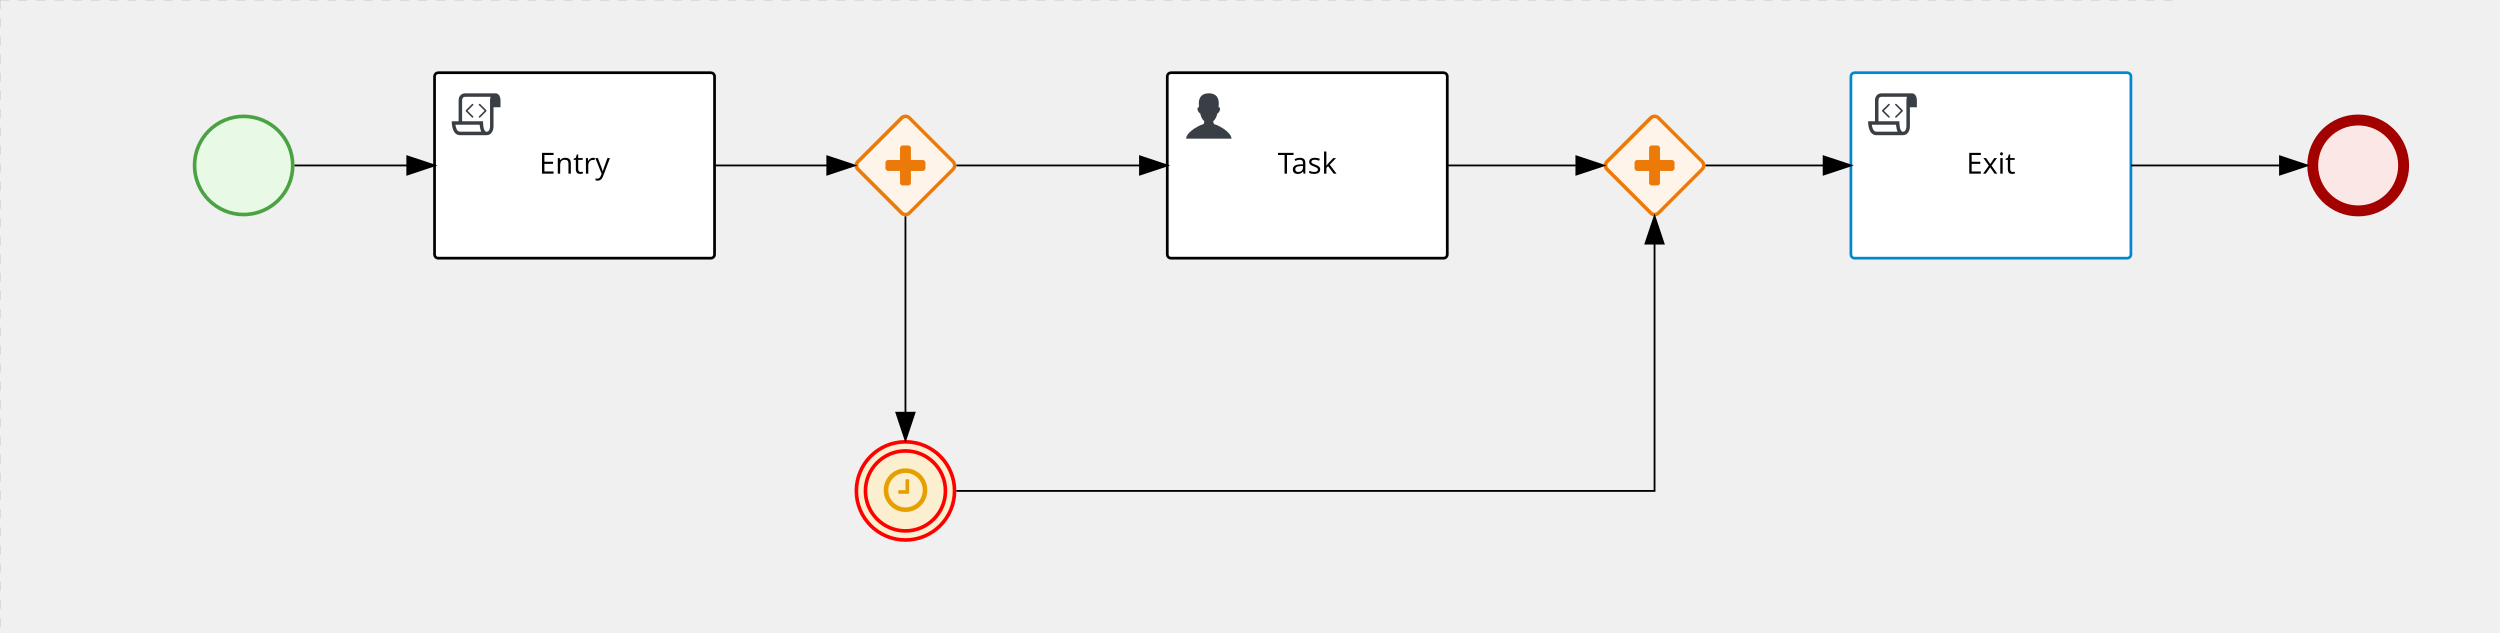
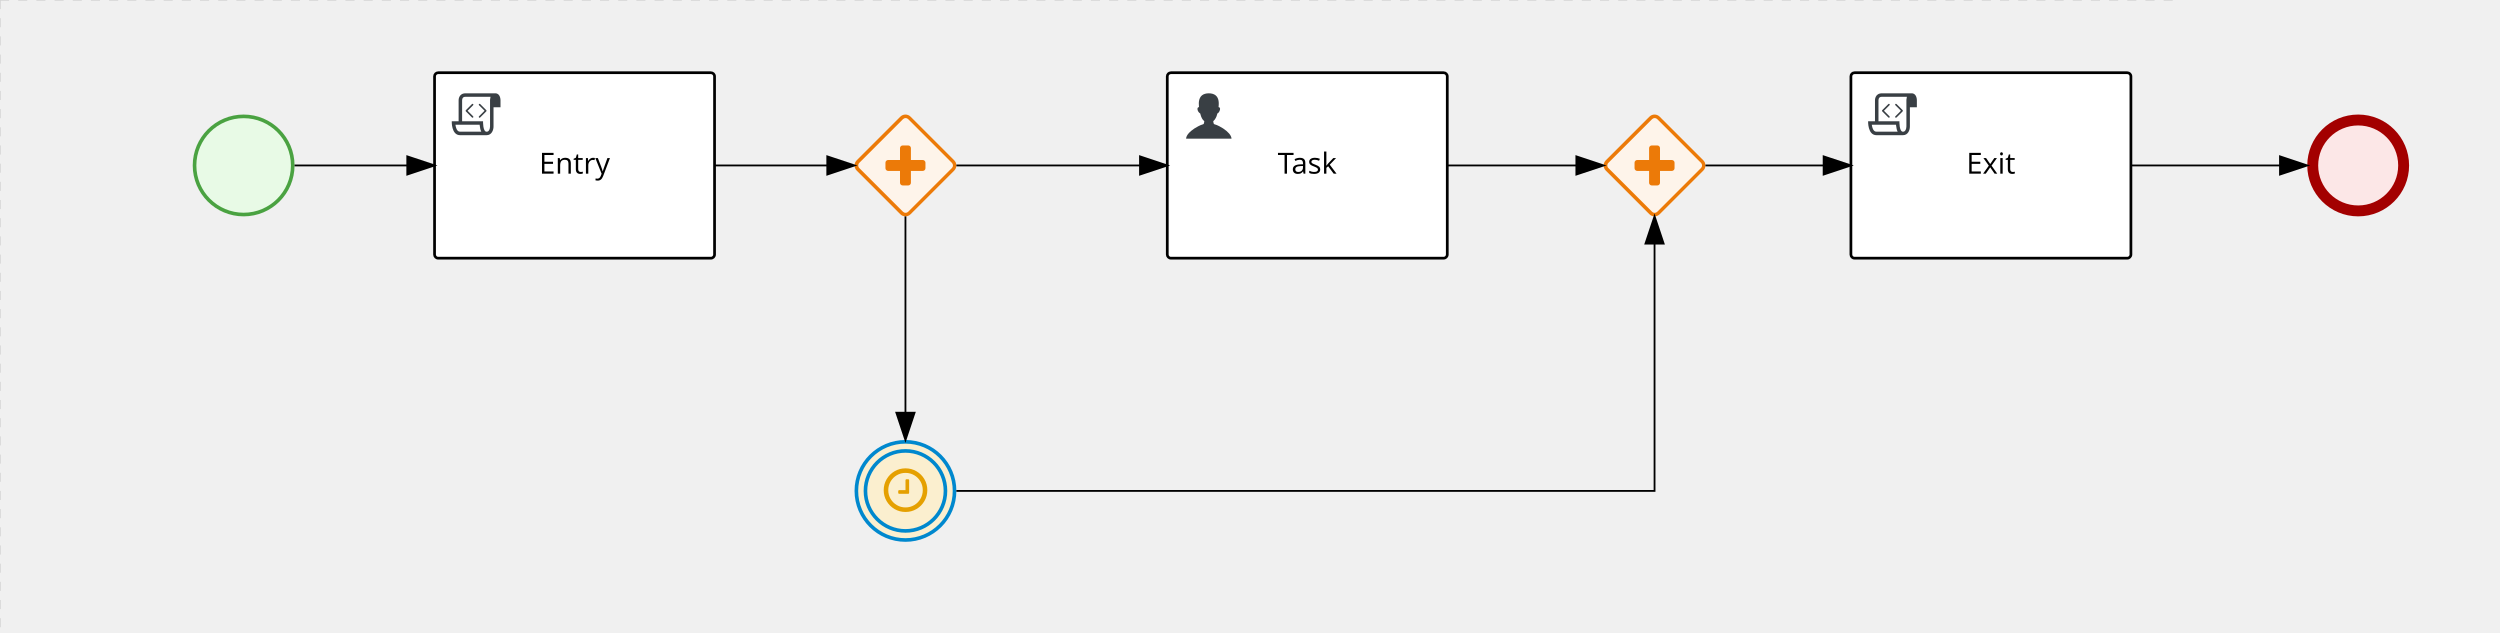
<svg xmlns="http://www.w3.org/2000/svg" version="1.1" width="1375" height="348" viewBox="0 0 1375 348">
  <defs />
  <g transform="matrix(1,0,0,1,0,0)">
    <g>
      <g>
        <g>
          <path fill="none" stroke="#d3d3d3" paint-order="fill stroke markers" d=" M 0 0 L 1200 0" stroke-miterlimit="10" stroke-opacity="0.8" stroke-dasharray="5" />
        </g>
        <g>
          <path fill="none" stroke="#d3d3d3" paint-order="fill stroke markers" d=" M 0 0 L 0 800" stroke-miterlimit="10" stroke-opacity="0.8" stroke-dasharray="5" />
        </g>
      </g>
      <g id="_E718741F-1F24-4921-A5A9-0E197B2F5778" bpmn2nodeid="_E718741F-1F24-4921-A5A9-0E197B2F5778" transform="matrix(1,0,0,1,1269,63)">
        <g>
          <path fill="none" stroke="none" />
        </g>
        <g transform="matrix(0.125,0,0,0.125,0,0)">
          <g transform="matrix(1,0,0,1,0,0)">
            <path fill="#fce7e7" stroke="none" id="_E718741F-1F24-4921-A5A9-0E197B2F5778?shapeType=BACKGROUND" paint-order="stroke fill markers" d=" M 0 0 M 444 224 C 444 263.9 434.2 300.8 414.4 334.5 C 394.7 368.2 368 394.9 334.4 414.5 C 300.8 434.1 263.9 444 224 444 C 184.1 444 147.2 434.2 113.5 414.4 C 79.8 394.7 53.1 368 33.5 334.4 C 13.9 300.8 4 263.9 4 224 C 4 184.1 13.8 147.2 33.6 113.5 C 53.4 79.8 80.1 53.1 113.6 33.5 C 147.1 13.9 184.1 4 224 4 C 263.9 4 300.8 13.8 334.5 33.6 C 368.2 53.4 394.9 80.1 414.5 113.6 C 434.1 147.1 444 184.1 444 224 Z" />
          </g>
          <g>
            <g transform="matrix(1,0,0,1,0,0)">
              <g transform="matrix(1,0,0,1,0,0)">
                <path fill="#a30000" stroke="none" id="_E718741F-1F24-4921-A5A9-0E197B2F5778?shapeType=BORDER&amp;renderType=FILL" paint-order="stroke fill markers" d=" M 0 0 M 224 0 C 100.3 0 0 100.3 0 224 C 0 347.7 100.3 448 224 448 C 347.7 448 448 347.7 448 224 C 448 100.3 347.7 0 224 0 Z M 0 0 M 224 400 C 126.8 400 48 321.2 48 224 C 48 126.8 126.8 48 224 48 C 321.2 48 400 126.8 400 224 C 400 321.2 321.2 400 224 400 Z" />
              </g>
            </g>
          </g>
        </g>
        <g transform="matrix(1,0,0,1,28,61)" />
      </g>
      <g id="_97F32D1F-3BD6-4D6F-9D31-6C1BF0309B29" bpmn2nodeid="_97F32D1F-3BD6-4D6F-9D31-6C1BF0309B29" transform="matrix(1,0,0,1,1018,40)">
        <g>
          <path fill="none" stroke="none" />
        </g>
        <g transform="matrix(1,0,0,1,0,0)">
          <path fill="#ffffff" stroke="none" id="_97F32D1F-3BD6-4D6F-9D31-6C1BF0309B29?shapeType=BACKGROUND" paint-order="stroke fill markers" d=" M 2 0 L 152 0 L 152 0 A 2 2 0 0 1 154 2 L 154 100 L 154 100 A 2 2 0 0 1 152 102 L 2 102 L 2 102 A 2 2 0 0 1 0 100 L 0 2 L 0 2 A 2 2 0 0 1 2 0 Z" />
        </g>
        <g transform="matrix(1,0,0,1,0,0)">
-           <path fill="none" stroke="rgb(0,136,206)" id="_97F32D1F-3BD6-4D6F-9D31-6C1BF0309B29?shapeType=BORDER&amp;renderType=STROKE" paint-order="fill stroke markers" d=" M 2 0 L 152 0 L 152 0 A 2 2 0 0 1 154 2 L 154 100 L 154 100 A 2 2 0 0 1 152 102 L 2 102 L 2 102 A 2 2 0 0 1 0 100 L 0 2 L 0 2 A 2 2 0 0 1 2 0 Z" stroke-miterlimit="10" stroke-width="1.5" stroke-dasharray="" />
+           <path fill="none" stroke="rgb(0,0,0)" id="_97F32D1F-3BD6-4D6F-9D31-6C1BF0309B29?shapeType=BORDER&amp;renderType=STROKE" paint-order="fill stroke markers" d=" M 2 0 L 152 0 L 152 0 A 2 2 0 0 1 154 2 L 154 100 L 154 100 A 2 2 0 0 1 152 102 L 2 102 L 2 102 A 2 2 0 0 1 0 100 L 0 2 L 0 2 A 2 2 0 0 1 2 0 Z" stroke-miterlimit="10" stroke-width="1.5" stroke-dasharray="" />
        </g>
        <g>
          <g transform="matrix(0.06,0,0,0.06,9.4,9.4)">
            <g transform="matrix(1,0,0,1,0,0)">
              <path fill="#393f44" stroke="none" id="_97F32D1F-3BD6-4D6F-9D31-6C1BF0309B29_task__eLco__awcy" paint-order="stroke fill markers" d=" M 0 0 M 197.3 130.2 C 194.4 127.3 189.6 127.3 186.7 130.2 L 130.2 186.7 C 127.3 189.6 127.3 194.4 130.2 197.3 L 186.7 253.8 C 188.1 255.3 190.1 256 192 256 C 193.9 256 195.9 255.3 197.3 253.7 C 200.2 250.8 200.2 246 197.3 243.1 L 146.2 192 L 197.3 140.8 C 200.2 137.9 200.2 133.1 197.3 130.2 Z" />
            </g>
            <g transform="matrix(1,0,0,1,0,0)">
              <path fill="#393f44" stroke="none" id="_97F32D1F-3BD6-4D6F-9D31-6C1BF0309B29_task__eLco__hrNR" paint-order="stroke fill markers" d=" M 0 0 M 261.3 130.2 C 258.4 127.3 253.6 127.3 250.7 130.2 C 247.8 133.1 247.8 137.9 250.7 140.8 L 301.8 191.9 L 250.7 243 C 247.8 245.9 247.8 250.7 250.7 253.6 C 252.1 255.3 254.1 256 256 256 C 257.9 256 259.9 255.3 261.3 253.8 L 317.8 197.3 C 320.7 194.4 320.7 189.6 317.8 186.7 L 261.3 130.2 Z" />
            </g>
            <g transform="matrix(1,0,0,1,0,0)">
              <path fill="#393f44" stroke="none" id="_97F32D1F-3BD6-4D6F-9D31-6C1BF0309B29_task__eLco__PtGK" paint-order="stroke fill markers" d=" M 0 0 M 400 32 C 400 32 152.8 32 128 32 C 62 32 64 96 64 96 L 64 288 L 1 288 C 1 288 -4 416 78 416 L 320 416 C 368 416 384 368 384 336 C 384 314.2 384 224.4 384 160 L 448 160 L 448 96 C 448 96 449 32 400 32 Z M 0 0 M 78 383.9 C 68.5 383.9 61.6 381.1 55.5 374.9 C 43.4 362.4 37.5 339.6 34.9 320 L 256.9 320 C 257.1 322.7 257.3 325.4 257.6 328.2 C 260 351.6 264.7 370.1 271.9 383.9 L 78 383.9 L 78 383.9 Z M 0 0 M 352 336 C 352 345.9 349.6 360.3 342.9 371 C 337.2 380.1 330.4 384 320 384 C 285 384 288 288 288 288 L 96 288 L 96 96 L 96 95.9 L 96 95.1 C 96 90.6 97.6 78.3 104.7 71.2 C 106.5 69.4 111.9 64 128 64 L 356.5 64 C 354.4 72.8 352.8 81.8 352.2 89.9 C 352.2 90.5 352.1 91.1 352.1 91.7 C 352.1 92 352.1 92.3 352.1 92.6 C 352 94.8 352 96 352 96 L 352 160 L 352 336 Z" />
            </g>
          </g>
        </g>
        <g transform="matrix(1,0,0,1,63.51172,43.5)">
          <text fill="#000000" stroke="none" font-family="Open Sans" font-size="12pt" font-style="normal" font-weight="normal" text-decoration="normal" x="13.488" y="12" text-anchor="middle" dominant-baseline="alphabetic">Exit</text>
        </g>
      </g>
      <g id="_AB937B4A-DDEB-4712-B032-41135119ED45" bpmn2nodeid="_AB937B4A-DDEB-4712-B032-41135119ED45" transform="matrix(1,0,0,1,642,40)">
        <g>
          <path fill="none" stroke="none" />
        </g>
        <g transform="matrix(1,0,0,1,0,0)">
          <path fill="#ffffff" stroke="none" id="_AB937B4A-DDEB-4712-B032-41135119ED45?shapeType=BACKGROUND" paint-order="stroke fill markers" d=" M 2 0 L 152 0 L 152 0 A 2 2 0 0 1 154 2 L 154 100 L 154 100 A 2 2 0 0 1 152 102 L 2 102 L 2 102 A 2 2 0 0 1 0 100 L 0 2 L 0 2 A 2 2 0 0 1 2 0 Z" />
        </g>
        <g transform="matrix(1,0,0,1,0,0)">
          <path fill="none" stroke="#000000" id="_AB937B4A-DDEB-4712-B032-41135119ED45?shapeType=BORDER&amp;renderType=STROKE" paint-order="fill stroke markers" d=" M 2 0 L 152 0 L 152 0 A 2 2 0 0 1 154 2 L 154 100 L 154 100 A 2 2 0 0 1 152 102 L 2 102 L 2 102 A 2 2 0 0 1 0 100 L 0 2 L 0 2 A 2 2 0 0 1 2 0 Z" stroke-miterlimit="10" stroke-width="1.5" stroke-dasharray="" />
        </g>
        <g>
          <g transform="matrix(0.06,0,0,0.06,9.4,9.4)">
            <g transform="matrix(1,0,0,1,0,0)">
              <path fill="#393f44" stroke="none" id="_AB937B4A-DDEB-4712-B032-41135119ED45_task__xn7g__9qz8" paint-order="stroke fill markers" d=" M 0 0 M 16 445.21 C 16 440.869 18.784 431.129 22.001 424.217 C 35.768 394.64 77.283 359.28 129 333.084 C 144.516 325.224 157.347 319.964 167.807 317.174 C 171.932 316.074 175.729 314.414 176.525 313.363 C 178.894 310.234 180.914 302.908 181.727 294.5 L 182.5 286.5 L 178.507 283.455 C 166.303 274.146 154.284 251.678 148.04 226.5 C 145.611 216.707 145.056 215.462 142.984 215.158 C 141.703 214.97 138.083 212.243 134.939 209.099 C 123.233 197.393 116.891 177.376 121.44 166.49 C 123.002 162.751 128.155 159.01 131.75 159.004 C 134.448 159 134.471 158.603 132.914 138.788 C 130.927 113.496 134.279 92.265 143.132 74.076 C 152.232 55.38 167.569 42.882 189.049 36.66 C 210.203 30.532 237.797 30.532 258.951 36.66 C 300.042 48.563 318.958 83.806 314.955 141 C 314.32 150.075 313.624 157.788 313.409 158.14 C 313.194 158.493 314.575 159.073 316.479 159.43 C 328.929 161.766 330.986 177.018 321.496 196.621 C 316.903 206.109 309.357 214.508 304.817 215.185 C 303.023 215.453 302.293 217.146 299.943 226.5 C 296.659 239.567 294.474 245.305 287.948 257.995 C 282.491 268.606 273.035 281.109 268.108 284.229 L 264.871 286.278 L 265.518 292.889 C 266.345 301.33 268.639 309.871 270.877 312.837 C 272.067 314.415 275.002 315.79 280.063 317.139 C 291.069 320.075 303.617 325.274 321 334.102 C 369.815 358.891 410.848 393.758 425.032 422.5 C 429.07 430.682 432 440.232 432 445.21 L 432 448 L 224 448 L 16 448 L 16 445.21 Z" />
            </g>
          </g>
        </g>
        <g transform="matrix(1,0,0,1,4.04,13.68)">
          <g transform="matrix(0.04,0,0,0.04,63.36,69.12)">
            <g transform="matrix(1,0,0,1,0,0)">
              <path fill="none" stroke="none" />
            </g>
            <g transform="matrix(1,0,0,1,0,0)">
              <path fill="none" stroke="none" />
            </g>
          </g>
        </g>
        <g transform="matrix(1,0,0,1,60.75,43.5)">
          <text fill="#000000" stroke="none" font-family="Open Sans" font-size="12pt" font-style="normal" font-weight="normal" text-decoration="normal" x="16.25" y="12" text-anchor="middle" dominant-baseline="alphabetic">Task</text>
        </g>
      </g>
      <g id="_70ADFC89-95C9-4F49-8DB9-F9E27F301CB0" bpmn2nodeid="_70ADFC89-95C9-4F49-8DB9-F9E27F301CB0" transform="matrix(1,0,0,1,882,63)">
        <g>
          <path fill="none" stroke="none" />
        </g>
        <g transform="matrix(0.125,0,0,0.125,0,0)">
          <g transform="matrix(1,0,0,1,0,0)">
            <path fill="#fef4ea" stroke="none" id="_70ADFC89-95C9-4F49-8DB9-F9E27F301CB0?shapeType=BACKGROUND" paint-order="stroke fill markers" d=" M 0 0 M 224.4 4.3 C 216.4 4.3 208.4 7.3 202.3 13.4 L 13.5 202.2 C 1.3 214.4 1.3 234.2 13.5 246.4 L 202.2 435.1 C 208.3 441.2 216.4 444.2 224.3 444.2 C 232.2 444.2 240.3 441.2 246.4 435.1 L 435.1 246.4 C 447.3 234.2 447.3 214.4 435.1 202.2 L 246.5 13.4 C 240.4 7.3 232.4 4.3 224.4 4.3 L 224.4 4.3 Z" />
          </g>
          <g>
            <g transform="matrix(1,0,0,1,0,0)">
              <g transform="matrix(1,0,0,1,0,0)">
                <path fill="#ec7a08" stroke="none" id="_70ADFC89-95C9-4F49-8DB9-F9E27F301CB0?shapeType=BORDER&amp;renderType=FILL" paint-order="stroke fill markers" d=" M 0 0 M 20.8 212.7 L 213.3 20.2 C 219.6 13.9 229.7 13.9 235.9 20.2 L 428.4 212.7 C 434.7 219 434.7 229.1 428.4 235.3 L 235.9 427.8 C 229.6 434.1 219.5 434.1 213.3 427.8 L 20.8 235.3 C 14.5 229.1 14.5 218.9 20.8 212.7 L 20.8 212.7 Z M 0 0 M 0 224 C 0 232.1 3.1 240.3 9.3 246.5 L 201.5 438.7 C 213.9 451.1 234.1 451.1 246.5 438.7 L 438.7 246.5 C 444.9 240.3 448 232.1 448 224 C 448 215.9 444.9 207.7 438.7 201.5 L 246.5 9.3 C 234.1 -3.1 213.9 -3.1 201.5 9.3 L 9.3 201.5 C 3.1 207.7 0 215.9 0 224 L 0 224 Z" />
              </g>
            </g>
          </g>
          <g>
            <g transform="matrix(1,0,0,1,0,0)">
              <g transform="matrix(1,0,0,1,0,0)">
                <path fill="#ec7a08" stroke="none" id="_70ADFC89-95C9-4F49-8DB9-F9E27F301CB0_parallel" paint-order="stroke fill markers" d=" M 0 0 M 312 212 L 312 236 C 312 239.4 310.9 242.1 308.5 244.5 C 306.1 246.9 303.4 248 300 248 L 248 248 L 248 300 C 248 303.4 246.9 306.1 244.5 308.5 C 242.1 310.9 239.4 312 236 312 L 212 312 C 208.6 312 205.9 310.9 203.5 308.5 C 201.1 306.1 200 303.4 200 300 L 200 248 L 148 248 C 144.6 248 141.9 246.9 139.5 244.5 C 137.1 242.1 136 239.4 136 236 L 136 212 C 136 208.6 137.1 205.9 139.5 203.5 C 141.9 201.1 144.6 200 148 200 L 200 200 L 200 148 C 200 144.6 201.1 141.9 203.5 139.5 C 205.9 137.1 208.6 136 212 136 L 236 136 C 239.4 136 242.1 137.1 244.5 139.5 C 246.9 141.9 248 144.6 248 148 L 248 200 L 300 200 C 303.4 200 306.1 201.1 308.5 203.5 C 310.9 205.9 312 208.6 312 212 Z" />
              </g>
            </g>
          </g>
        </g>
        <g transform="matrix(1,0,0,1,28,61)" />
      </g>
      <g id="_B42E1414-6FB4-4652-97F3-042798753B9F" bpmn2nodeid="_B42E1414-6FB4-4652-97F3-042798753B9F" transform="matrix(1,0,0,1,239,40)">
        <g>
          <path fill="none" stroke="none" />
        </g>
        <g transform="matrix(1,0,0,1,0,0)">
          <path fill="#ffffff" stroke="none" id="_B42E1414-6FB4-4652-97F3-042798753B9F?shapeType=BACKGROUND" paint-order="stroke fill markers" d=" M 2 0 L 152 0 L 152 0 A 2 2 0 0 1 154 2 L 154 100 L 154 100 A 2 2 0 0 1 152 102 L 2 102 L 2 102 A 2 2 0 0 1 0 100 L 0 2 L 0 2 A 2 2 0 0 1 2 0 Z" />
        </g>
        <g transform="matrix(1,0,0,1,0,0)">
          <path fill="none" stroke="rgb(0,0,0)" id="_B42E1414-6FB4-4652-97F3-042798753B9F?shapeType=BORDER&amp;renderType=STROKE" paint-order="fill stroke markers" d=" M 2 0 L 152 0 L 152 0 A 2 2 0 0 1 154 2 L 154 100 L 154 100 A 2 2 0 0 1 152 102 L 2 102 L 2 102 A 2 2 0 0 1 0 100 L 0 2 L 0 2 A 2 2 0 0 1 2 0 Z" stroke-miterlimit="10" stroke-width="1.5" stroke-dasharray="" />
        </g>
        <g>
          <g transform="matrix(0.06,0,0,0.06,9.4,9.4)">
            <g transform="matrix(1,0,0,1,0,0)">
              <path fill="#393f44" stroke="none" id="_B42E1414-6FB4-4652-97F3-042798753B9F_task__eLco__awcy" paint-order="stroke fill markers" d=" M 0 0 M 197.3 130.2 C 194.4 127.3 189.6 127.3 186.7 130.2 L 130.2 186.7 C 127.3 189.6 127.3 194.4 130.2 197.3 L 186.7 253.8 C 188.1 255.3 190.1 256 192 256 C 193.9 256 195.9 255.3 197.3 253.7 C 200.2 250.8 200.2 246 197.3 243.1 L 146.2 192 L 197.3 140.8 C 200.2 137.9 200.2 133.1 197.3 130.2 Z" />
            </g>
            <g transform="matrix(1,0,0,1,0,0)">
              <path fill="#393f44" stroke="none" id="_B42E1414-6FB4-4652-97F3-042798753B9F_task__eLco__hrNR" paint-order="stroke fill markers" d=" M 0 0 M 261.3 130.2 C 258.4 127.3 253.6 127.3 250.7 130.2 C 247.8 133.1 247.8 137.9 250.7 140.8 L 301.8 191.9 L 250.7 243 C 247.8 245.9 247.8 250.7 250.7 253.6 C 252.1 255.3 254.1 256 256 256 C 257.9 256 259.9 255.3 261.3 253.8 L 317.8 197.3 C 320.7 194.4 320.7 189.6 317.8 186.7 L 261.3 130.2 Z" />
            </g>
            <g transform="matrix(1,0,0,1,0,0)">
              <path fill="#393f44" stroke="none" id="_B42E1414-6FB4-4652-97F3-042798753B9F_task__eLco__PtGK" paint-order="stroke fill markers" d=" M 0 0 M 400 32 C 400 32 152.8 32 128 32 C 62 32 64 96 64 96 L 64 288 L 1 288 C 1 288 -4 416 78 416 L 320 416 C 368 416 384 368 384 336 C 384 314.2 384 224.4 384 160 L 448 160 L 448 96 C 448 96 449 32 400 32 Z M 0 0 M 78 383.9 C 68.5 383.9 61.6 381.1 55.5 374.9 C 43.4 362.4 37.5 339.6 34.9 320 L 256.9 320 C 257.1 322.7 257.3 325.4 257.6 328.2 C 260 351.6 264.7 370.1 271.9 383.9 L 78 383.9 L 78 383.9 Z M 0 0 M 352 336 C 352 345.9 349.6 360.3 342.9 371 C 337.2 380.1 330.4 384 320 384 C 285 384 288 288 288 288 L 96 288 L 96 96 L 96 95.9 L 96 95.1 C 96 90.6 97.6 78.3 104.7 71.2 C 106.5 69.4 111.9 64 128 64 L 356.5 64 C 354.4 72.8 352.8 81.8 352.2 89.9 C 352.2 90.5 352.1 91.1 352.1 91.7 C 352.1 92 352.1 92.3 352.1 92.6 C 352 94.8 352 96 352 96 L 352 160 L 352 336 Z" />
            </g>
          </g>
        </g>
        <g transform="matrix(1,0,0,1,57.51953,43.5)">
          <text fill="#000000" stroke="none" font-family="Open Sans" font-size="12pt" font-style="normal" font-weight="normal" text-decoration="normal" x="19.48" y="12" text-anchor="middle" dominant-baseline="alphabetic">Entry</text>
        </g>
      </g>
      <g id="_4017FCFA-A7E0-4B92-AF29-8C600C858B85" bpmn2nodeid="_4017FCFA-A7E0-4B92-AF29-8C600C858B85" transform="matrix(1,0,0,1,470,63)">
        <g>
          <path fill="none" stroke="none" />
        </g>
        <g transform="matrix(0.125,0,0,0.125,0,0)">
          <g transform="matrix(1,0,0,1,0,0)">
            <path fill="#fef4ea" stroke="none" id="_4017FCFA-A7E0-4B92-AF29-8C600C858B85?shapeType=BACKGROUND" paint-order="stroke fill markers" d=" M 0 0 M 224.4 4.3 C 216.4 4.3 208.4 7.3 202.3 13.4 L 13.5 202.2 C 1.3 214.4 1.3 234.2 13.5 246.4 L 202.2 435.1 C 208.3 441.2 216.4 444.2 224.3 444.2 C 232.2 444.2 240.3 441.2 246.4 435.1 L 435.1 246.4 C 447.3 234.2 447.3 214.4 435.1 202.2 L 246.5 13.4 C 240.4 7.3 232.4 4.3 224.4 4.3 L 224.4 4.3 Z" />
          </g>
          <g>
            <g transform="matrix(1,0,0,1,0,0)">
              <g transform="matrix(1,0,0,1,0,0)">
                <path fill="#ec7a08" stroke="none" id="_4017FCFA-A7E0-4B92-AF29-8C600C858B85?shapeType=BORDER&amp;renderType=FILL" paint-order="stroke fill markers" d=" M 0 0 M 20.8 212.7 L 213.3 20.2 C 219.6 13.9 229.7 13.9 235.9 20.2 L 428.4 212.7 C 434.7 219 434.7 229.1 428.4 235.3 L 235.9 427.8 C 229.6 434.1 219.5 434.1 213.3 427.8 L 20.8 235.3 C 14.5 229.1 14.5 218.9 20.8 212.7 L 20.8 212.7 Z M 0 0 M 0 224 C 0 232.1 3.1 240.3 9.3 246.5 L 201.5 438.7 C 213.9 451.1 234.1 451.1 246.5 438.7 L 438.7 246.5 C 444.9 240.3 448 232.1 448 224 C 448 215.9 444.9 207.7 438.7 201.5 L 246.5 9.3 C 234.1 -3.1 213.9 -3.1 201.5 9.3 L 9.3 201.5 C 3.1 207.7 0 215.9 0 224 L 0 224 Z" />
              </g>
            </g>
          </g>
          <g>
            <g transform="matrix(1,0,0,1,0,0)">
              <g transform="matrix(1,0,0,1,0,0)">
                <path fill="#ec7a08" stroke="none" id="_4017FCFA-A7E0-4B92-AF29-8C600C858B85_parallel" paint-order="stroke fill markers" d=" M 0 0 M 312 212 L 312 236 C 312 239.4 310.9 242.1 308.5 244.5 C 306.1 246.9 303.4 248 300 248 L 248 248 L 248 300 C 248 303.4 246.9 306.1 244.5 308.5 C 242.1 310.9 239.4 312 236 312 L 212 312 C 208.6 312 205.9 310.9 203.5 308.5 C 201.1 306.1 200 303.4 200 300 L 200 248 L 148 248 C 144.6 248 141.9 246.9 139.5 244.5 C 137.1 242.1 136 239.4 136 236 L 136 212 C 136 208.6 137.1 205.9 139.5 203.5 C 141.9 201.1 144.6 200 148 200 L 200 200 L 200 148 C 200 144.6 201.1 141.9 203.5 139.5 C 205.9 137.1 208.6 136 212 136 L 236 136 C 239.4 136 242.1 137.1 244.5 139.5 C 246.9 141.9 248 144.6 248 148 L 248 200 L 300 200 C 303.4 200 306.1 201.1 308.5 203.5 C 310.9 205.9 312 208.6 312 212 Z" />
              </g>
            </g>
          </g>
        </g>
        <g transform="matrix(1,0,0,1,28,61)" />
      </g>
      <g id="_9A975F8D-FAB9-4060-9B6C-613A4BDEC3B4" bpmn2nodeid="_9A975F8D-FAB9-4060-9B6C-613A4BDEC3B4" transform="matrix(1,0,0,1,470,242)">
        <g>
          <path fill="none" stroke="none" />
        </g>
        <g transform="matrix(0.125,0,0,0.125,0,0)">
          <g transform="matrix(1,0,0,1,0,0)">
            <path fill="#fbefcf" stroke="none" id="_9A975F8D-FAB9-4060-9B6C-613A4BDEC3B4?shapeType=BACKGROUND" paint-order="stroke fill markers" d=" M 0 0 M 444 224 C 444 263.9 434.2 300.8 414.4 334.5 C 394.7 368.2 368 394.9 334.4 414.5 C 300.8 434.1 263.9 444 224 444 C 184.1 444 147.2 434.2 113.5 414.4 C 79.8 394.7 53.1 368 33.5 334.4 C 13.9 300.8 4 263.9 4 224 C 4 184.1 13.8 147.2 33.6 113.5 C 53.4 79.8 80.1 53.1 113.6 33.5 C 147.1 13.9 184.1 4 224 4 C 263.9 4 300.8 13.8 334.5 33.6 C 368.2 53.4 394.9 80.1 414.5 113.6 C 434.1 147.1 444 184.1 444 224 Z" />
          </g>
          <g>
            <g transform="matrix(1,0,0,1,0,0)">
              <g transform="matrix(1,0,0,1,0,0)">
-                 <path fill="rgb(255,0,0)" stroke="none" id="_9A975F8D-FAB9-4060-9B6C-613A4BDEC3B4?shapeType=BORDER&amp;renderType=FILL" paint-order="stroke fill markers" d=" M 0 0 M 224 408 C 122.5 408 40 325.5 40 224 C 40 122.5 122.5 40 224 40 C 325.5 40 408 122.5 408 224 C 408 325.5 325.5 408 224 408 Z M 0 0 M 224 56 C 131.4 56 56 131.4 56 224 C 56 316.6 131.4 392 224 392 C 316.6 392 392 316.6 392 224 C 392 131.4 316.6 56 224 56 Z M 0 0 M 224 16 C 252.1 16 279.3 21.5 305 32.3 C 329.8 42.8 352 57.8 371.1 76.9 C 390.2 96 405.2 118.3 415.7 143 C 426.5 168.6 432 195.9 432 224 C 432 252.1 426.5 279.3 415.7 305 C 405.2 329.8 390.2 352 371.1 371.1 C 352 390.2 329.7 405.2 305 415.7 C 279.4 426.5 252.1 432 224 432 C 195.9 432 168.7 426.5 143 415.7 C 118.2 405.2 96 390.2 76.9 371.1 C 57.8 352 42.8 329.7 32.3 305 C 21.5 279.3 16 252.1 16 224 C 16 195.9 21.5 168.7 32.3 143 C 42.8 118.2 57.8 96 76.9 76.9 C 96 57.8 118.3 42.8 143 32.3 C 168.7 21.5 195.9 16 224 16 M 224 0 C 100.3 0 0 100.3 0 224 C 0 347.7 100.3 448 224 448 C 347.7 448 448 347.7 448 224 C 448 100.3 347.7 0 224 0 L 224 0 Z" />
+                 <path fill="rgb(0,136,206)" stroke="none" id="_9A975F8D-FAB9-4060-9B6C-613A4BDEC3B4?shapeType=BORDER&amp;renderType=FILL" paint-order="stroke fill markers" d=" M 0 0 M 224 408 C 122.5 408 40 325.5 40 224 C 40 122.5 122.5 40 224 40 C 325.5 40 408 122.5 408 224 C 408 325.5 325.5 408 224 408 Z M 0 0 M 224 56 C 131.4 56 56 131.4 56 224 C 56 316.6 131.4 392 224 392 C 316.6 392 392 316.6 392 224 C 392 131.4 316.6 56 224 56 Z M 0 0 M 224 16 C 252.1 16 279.3 21.5 305 32.3 C 329.8 42.8 352 57.8 371.1 76.9 C 390.2 96 405.2 118.3 415.7 143 C 426.5 168.6 432 195.9 432 224 C 432 252.1 426.5 279.3 415.7 305 C 405.2 329.8 390.2 352 371.1 371.1 C 352 390.2 329.7 405.2 305 415.7 C 279.4 426.5 252.1 432 224 432 C 195.9 432 168.7 426.5 143 415.7 C 118.2 405.2 96 390.2 76.9 371.1 C 57.8 352 42.8 329.7 32.3 305 C 21.5 279.3 16 252.1 16 224 C 16 195.9 21.5 168.7 32.3 143 C 42.8 118.2 57.8 96 76.9 76.9 C 96 57.8 118.3 42.8 143 32.3 C 168.7 21.5 195.9 16 224 16 M 224 0 C 100.3 0 0 100.3 0 224 C 0 347.7 100.3 448 224 448 C 347.7 448 448 347.7 448 224 C 448 100.3 347.7 0 224 0 L 224 0 Z" />
              </g>
            </g>
          </g>
          <g>
            <g transform="matrix(1,0,0,1,0,0)">
              <g transform="matrix(1,0,0,1,0,0)">
                <path fill="#e5a000" stroke="none" id="_9A975F8D-FAB9-4060-9B6C-613A4BDEC3B4_wait" paint-order="stroke fill markers" d=" M 0 0 M 240.2 176.7 L 240.2 232.7 C 240.2 233.9 239.8 234.8 239.1 235.6 C 238.4 236.4 237.4 236.7 236.2 236.7 L 196.2 236.7 C 195 236.7 194.1 236.3 193.3 235.6 C 192.5 234.9 192.2 233.9 192.2 232.7 L 192.2 224.7 C 192.2 223.5 192.6 222.6 193.3 221.8 C 194 221 195 220.7 196.2 220.7 L 224.2 220.7 L 224.2 176.7 C 224.2 175.5 224.6 174.6 225.3 173.8 C 226 173 227 172.7 228.2 172.7 L 236.2 172.7 C 237.3 172.7 238.3 173.1 239.1 173.8 C 239.9 174.5 240.2 175.5 240.2 176.7 Z M 0 0 M 300.2 220.7 C 300.2 206.9 296.8 194.2 290.1 182.6 C 283.3 171 274.1 161.7 262.5 154.9 C 250.8 148.1 238.1 144.7 224.3 144.7 C 210.5 144.7 197.8 148.1 186.2 154.9 C 174.6 161.7 165.4 170.9 158.6 182.5 C 151.8 194.1 148.4 206.9 148.4 220.7 C 148.4 234.5 151.8 247.2 158.5 258.8 C 165.3 270.4 174.6 279.7 186.2 286.5 C 197.8 293.3 210.5 296.7 224.3 296.7 C 238.1 296.7 250.8 293.3 262.4 286.5 C 274 279.7 283.3 270.5 290 258.9 C 296.8 247.2 300.2 234.5 300.2 220.7 Z M 0 0 M 320.2 220.7 C 320.2 238.1 315.9 254.2 307.3 268.9 C 298.7 283.6 287.1 295.3 272.4 303.8 C 257.7 312.4 241.6 316.7 224.2 316.7 C 206.8 316.7 190.7 312.4 176 303.8 C 161.3 295.2 149.7 283.6 141.1 268.9 C 132.5 254.2 128.3 238.1 128.3 220.7 C 128.3 203.3 132.6 187.2 141.2 172.5 C 149.8 157.8 161.4 146.1 176.1 137.5 C 190.8 128.9 206.9 124.7 224.3 124.7 C 241.7 124.7 257.8 129 272.5 137.6 C 287.2 146.2 298.9 157.9 307.4 172.5 C 316 187.2 320.2 203.3 320.2 220.7 Z" />
              </g>
            </g>
          </g>
        </g>
        <g transform="matrix(1,0,0,1,28,61)" />
      </g>
      <g id="_CD9D0D1E-EB25-439F-9F6C-5CF8316CE9D0" bpmn2nodeid="_CD9D0D1E-EB25-439F-9F6C-5CF8316CE9D0" transform="matrix(1,0,0,1,106,63)">
        <g>
          <path fill="none" stroke="none" />
        </g>
        <g transform="matrix(0.125,0,0,0.125,0,0)">
          <g transform="matrix(1,0,0,1,0,0)">
            <path fill="#e8fae6" stroke="none" id="_CD9D0D1E-EB25-439F-9F6C-5CF8316CE9D0?shapeType=BACKGROUND" paint-order="stroke fill markers" d=" M 0 0 M 444 224 C 444 263.9 434.2 300.8 414.4 334.5 C 394.7 368.2 368 394.9 334.4 414.5 C 300.8 434.1 263.9 444 224 444 C 184.1 444 147.2 434.2 113.5 414.4 C 79.8 394.7 53.1 368 33.5 334.4 C 13.9 300.8 4 263.9 4 224 C 4 184.1 13.8 147.2 33.6 113.5 C 53.4 79.8 80.1 53.1 113.6 33.5 C 147.1 13.9 184.1 4 224 4 C 263.9 4 300.8 13.8 334.5 33.6 C 368.2 53.4 394.9 80.1 414.5 113.6 C 434.1 147.1 444 184.1 444 224 Z" />
          </g>
          <g>
            <g transform="matrix(1,0,0,1,0,0)">
              <g transform="matrix(1,0,0,1,0,0)">
                <path fill="#4aa241" stroke="none" id="_CD9D0D1E-EB25-439F-9F6C-5CF8316CE9D0?shapeType=BORDER&amp;renderType=FILL" paint-order="stroke fill markers" d=" M 0 0 M 224 0 C 100.3 0 0 100.3 0 224 C 0 347.7 100.3 448 224 448 C 347.7 448 448 347.7 448 224 C 448 100.3 347.7 0 224 0 Z M 0 0 M 224 432 C 109.1 432 16 338.9 16 224 C 16 109.1 109.1 16 224 16 C 338.9 16 432 109.1 432 224 C 432 338.9 338.9 432 224 432 Z" />
              </g>
            </g>
          </g>
        </g>
        <g transform="matrix(1,0,0,1,28,61)" />
      </g>
      <g id="_293E8658-0932-4982-8A3D-D3A32B941D63" bpmn2nodeid="_293E8658-0932-4982-8A3D-D3A32B941D63">
        <g>
          <path fill="none" stroke="#000000" paint-order="fill stroke markers" d=" M 162 91 L 224 91" stroke-miterlimit="10" stroke-dasharray="" />
        </g>
        <g transform="matrix(1,0,0,1,162,91)" />
        <g transform="matrix(6.123233995736766e-17,1,-1,6.123233995736766e-17,239,86)">
          <path fill="#000000" stroke="#000000" paint-order="fill stroke markers" d=" M 10 15 L 0 15 L 5 0 Z" stroke-miterlimit="10" stroke-dasharray="" />
        </g>
        <g transform="matrix(1,0,0,1,162,81)" />
      </g>
      <g id="_0B3175C9-B432-488C-8819-58D7012CFB70" bpmn2nodeid="_0B3175C9-B432-488C-8819-58D7012CFB70">
        <g>
          <path fill="none" stroke="#000000" paint-order="fill stroke markers" d=" M 393 91 L 455 91" stroke-miterlimit="10" stroke-dasharray="" />
        </g>
        <g transform="matrix(1,0,0,1,393,91)" />
        <g transform="matrix(6.123233995736766e-17,1,-1,6.123233995736766e-17,470,86)">
          <path fill="#000000" stroke="#000000" paint-order="fill stroke markers" d=" M 10 15 L 0 15 L 5 0 Z" stroke-miterlimit="10" stroke-dasharray="" />
        </g>
        <g transform="matrix(1,0,0,1,393,81)" />
      </g>
      <g id="_48875F4B-AA71-4AAD-AEB2-3297D2250679" bpmn2nodeid="_48875F4B-AA71-4AAD-AEB2-3297D2250679">
        <g>
          <path fill="none" stroke="#000000" paint-order="fill stroke markers" d=" M 526 91 L 627 91" stroke-miterlimit="10" stroke-dasharray="" />
        </g>
        <g transform="matrix(1,0,0,1,526,91)" />
        <g transform="matrix(6.123233995736766e-17,1,-1,6.123233995736766e-17,642,86)">
          <path fill="#000000" stroke="#000000" paint-order="fill stroke markers" d=" M 10 15 L 0 15 L 5 0 Z" stroke-miterlimit="10" stroke-dasharray="" />
        </g>
        <g transform="matrix(1,0,0,1,526,81)" />
      </g>
      <g id="_7BC77C57-3818-4CFF-A35B-3F5CEDB37C88" bpmn2nodeid="_7BC77C57-3818-4CFF-A35B-3F5CEDB37C88">
        <g>
          <path fill="none" stroke="#000000" paint-order="fill stroke markers" d=" M 796 91 L 867 91" stroke-miterlimit="10" stroke-dasharray="" />
        </g>
        <g transform="matrix(1,0,0,1,796,91)" />
        <g transform="matrix(6.123233995736766e-17,1,-1,6.123233995736766e-17,882,86)">
          <path fill="#000000" stroke="#000000" paint-order="fill stroke markers" d=" M 10 15 L 0 15 L 5 0 Z" stroke-miterlimit="10" stroke-dasharray="" />
        </g>
        <g transform="matrix(1,0,0,1,796,81)" />
      </g>
      <g id="_0E4492BD-FC31-4520-9475-6F4F89E4AD53" bpmn2nodeid="_0E4492BD-FC31-4520-9475-6F4F89E4AD53">
        <g>
          <path fill="none" stroke="#000000" paint-order="fill stroke markers" d=" M 938 91 L 1003 91" stroke-miterlimit="10" stroke-dasharray="" />
        </g>
        <g transform="matrix(1,0,0,1,938,91)" />
        <g transform="matrix(6.123233995736766e-17,1,-1,6.123233995736766e-17,1018,86)">
          <path fill="#000000" stroke="#000000" paint-order="fill stroke markers" d=" M 10 15 L 0 15 L 5 0 Z" stroke-miterlimit="10" stroke-dasharray="" />
        </g>
        <g transform="matrix(1,0,0,1,938,81)" />
      </g>
      <g id="_080A6C9C-A3A0-456C-A151-4181C7EF03B4" bpmn2nodeid="_080A6C9C-A3A0-456C-A151-4181C7EF03B4">
        <g>
          <path fill="none" stroke="#000000" paint-order="fill stroke markers" d=" M 1172 91 L 1254 91" stroke-miterlimit="10" stroke-dasharray="" />
        </g>
        <g transform="matrix(1,0,0,1,1172,91)" />
        <g transform="matrix(6.123233995736766e-17,1,-1,6.123233995736766e-17,1269,86)">
          <path fill="#000000" stroke="#000000" paint-order="fill stroke markers" d=" M 10 15 L 0 15 L 5 0 Z" stroke-miterlimit="10" stroke-dasharray="" />
        </g>
        <g transform="matrix(1,0,0,1,1172,81)" />
      </g>
      <g id="_12B7A2D2-AB4D-4F9A-B15C-47325DBDDCC3" bpmn2nodeid="_12B7A2D2-AB4D-4F9A-B15C-47325DBDDCC3">
        <g>
          <path fill="none" stroke="#000000" paint-order="fill stroke markers" d=" M 498 119 L 498 227" stroke-miterlimit="10" stroke-dasharray="" />
        </g>
        <g transform="matrix(1,0,0,1,498,119)" />
        <g transform="matrix(-1,1.2246467991473532e-16,-1.2246467991473532e-16,-1,503,242)">
          <path fill="#000000" stroke="#000000" paint-order="fill stroke markers" d=" M 10 15 L 0 15 L 5 0 Z" stroke-miterlimit="10" stroke-dasharray="" />
        </g>
        <g transform="matrix(1,0,0,1,508,180.5)" />
      </g>
      <g id="_112C115F-2830-4BCE-BACE-E62525182130" bpmn2nodeid="_112C115F-2830-4BCE-BACE-E62525182130">
        <g>
          <path fill="none" stroke="#000000" paint-order="fill stroke markers" d=" M 526 270 L 910 270 L 910 134" stroke-miterlimit="10" stroke-dasharray="" />
        </g>
        <g transform="matrix(1,0,0,1,526,270)" />
        <g transform="matrix(1,0,0,1,905,119)">
          <path fill="#000000" stroke="#000000" paint-order="fill stroke markers" d=" M 10 15 L 0 15 L 5 0 Z" stroke-miterlimit="10" stroke-dasharray="" />
        </g>
        <g transform="matrix(1,0,0,1,618,260)" />
      </g>
      <g transform="matrix(1,0,0,1,1269,63)" />
      <g transform="matrix(1,0,0,1,642,40)" />
      <g transform="matrix(1,0,0,1,882,63)" />
      <g transform="matrix(1,0,0,1,470,63)" />
-       <g transform="matrix(1,0,0,1,470,242)" />
      <g transform="matrix(1,0,0,1,106,63)" />
      <g transform="matrix(1,0,0,1,239,40)" />
      <g transform="matrix(1,0,0,1,1018,40)" />
+       <g transform="matrix(1,0,0,1,470,242)" />
    </g>
  </g>
</svg>
